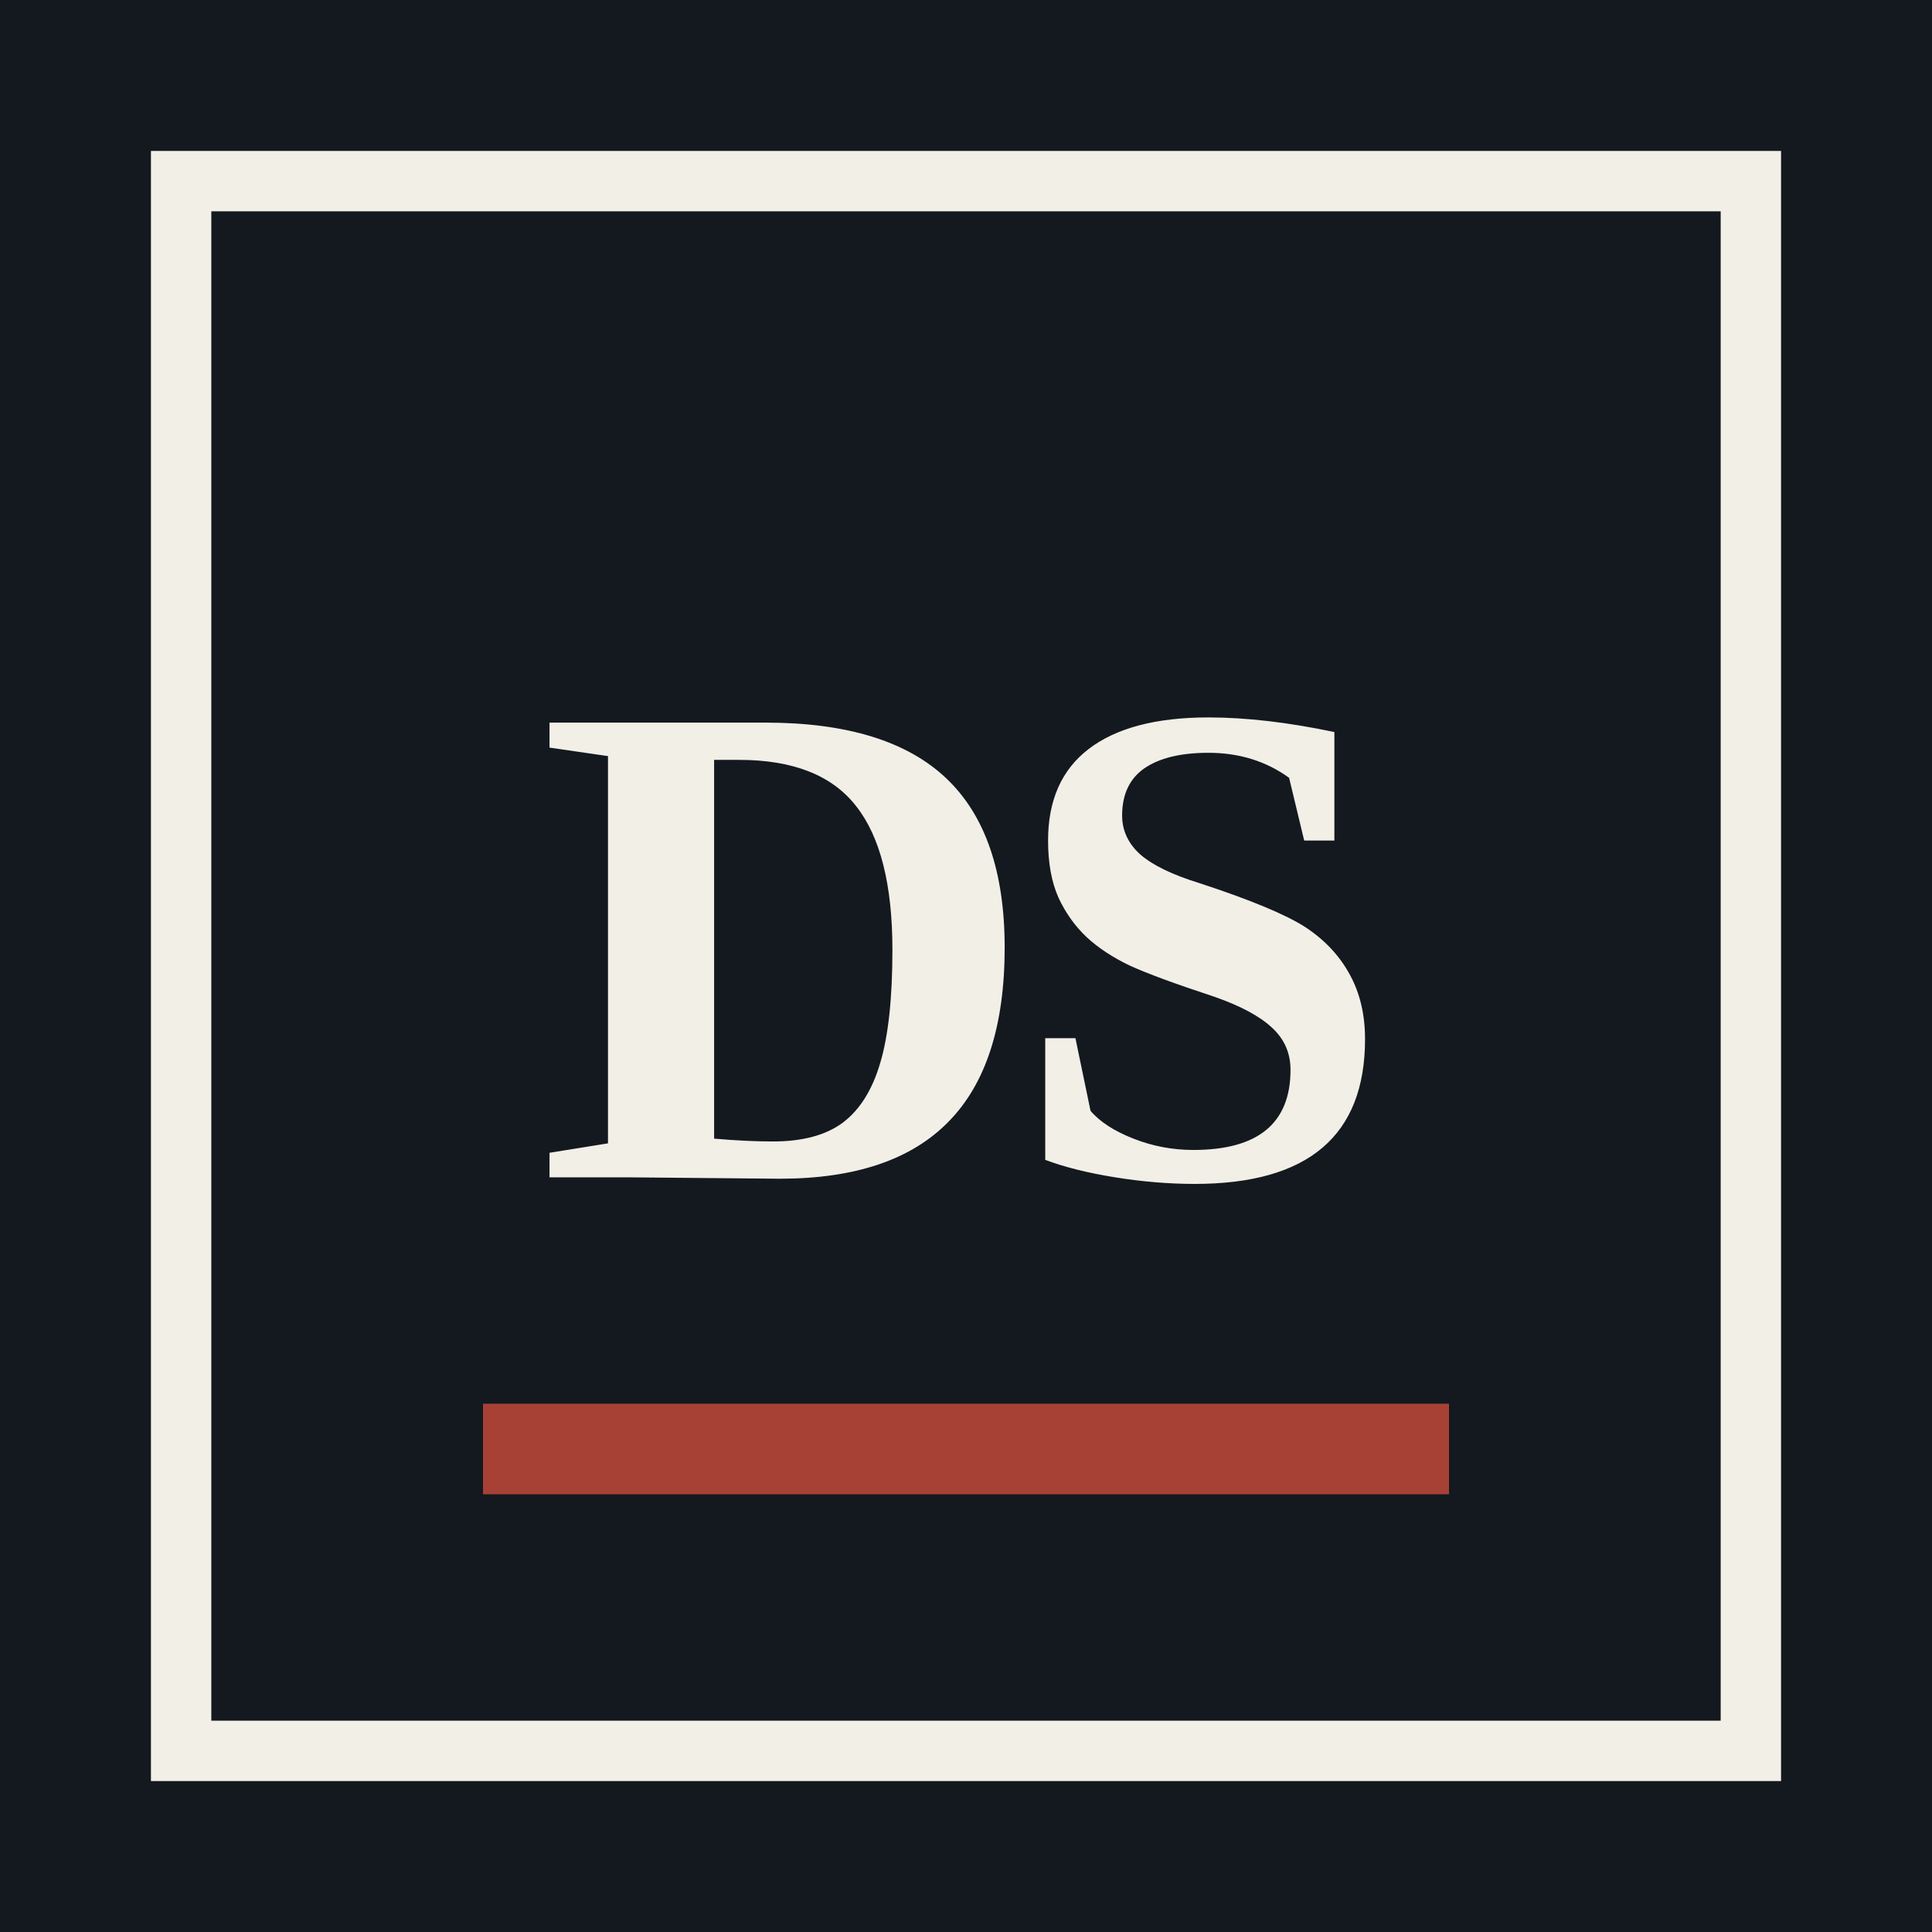
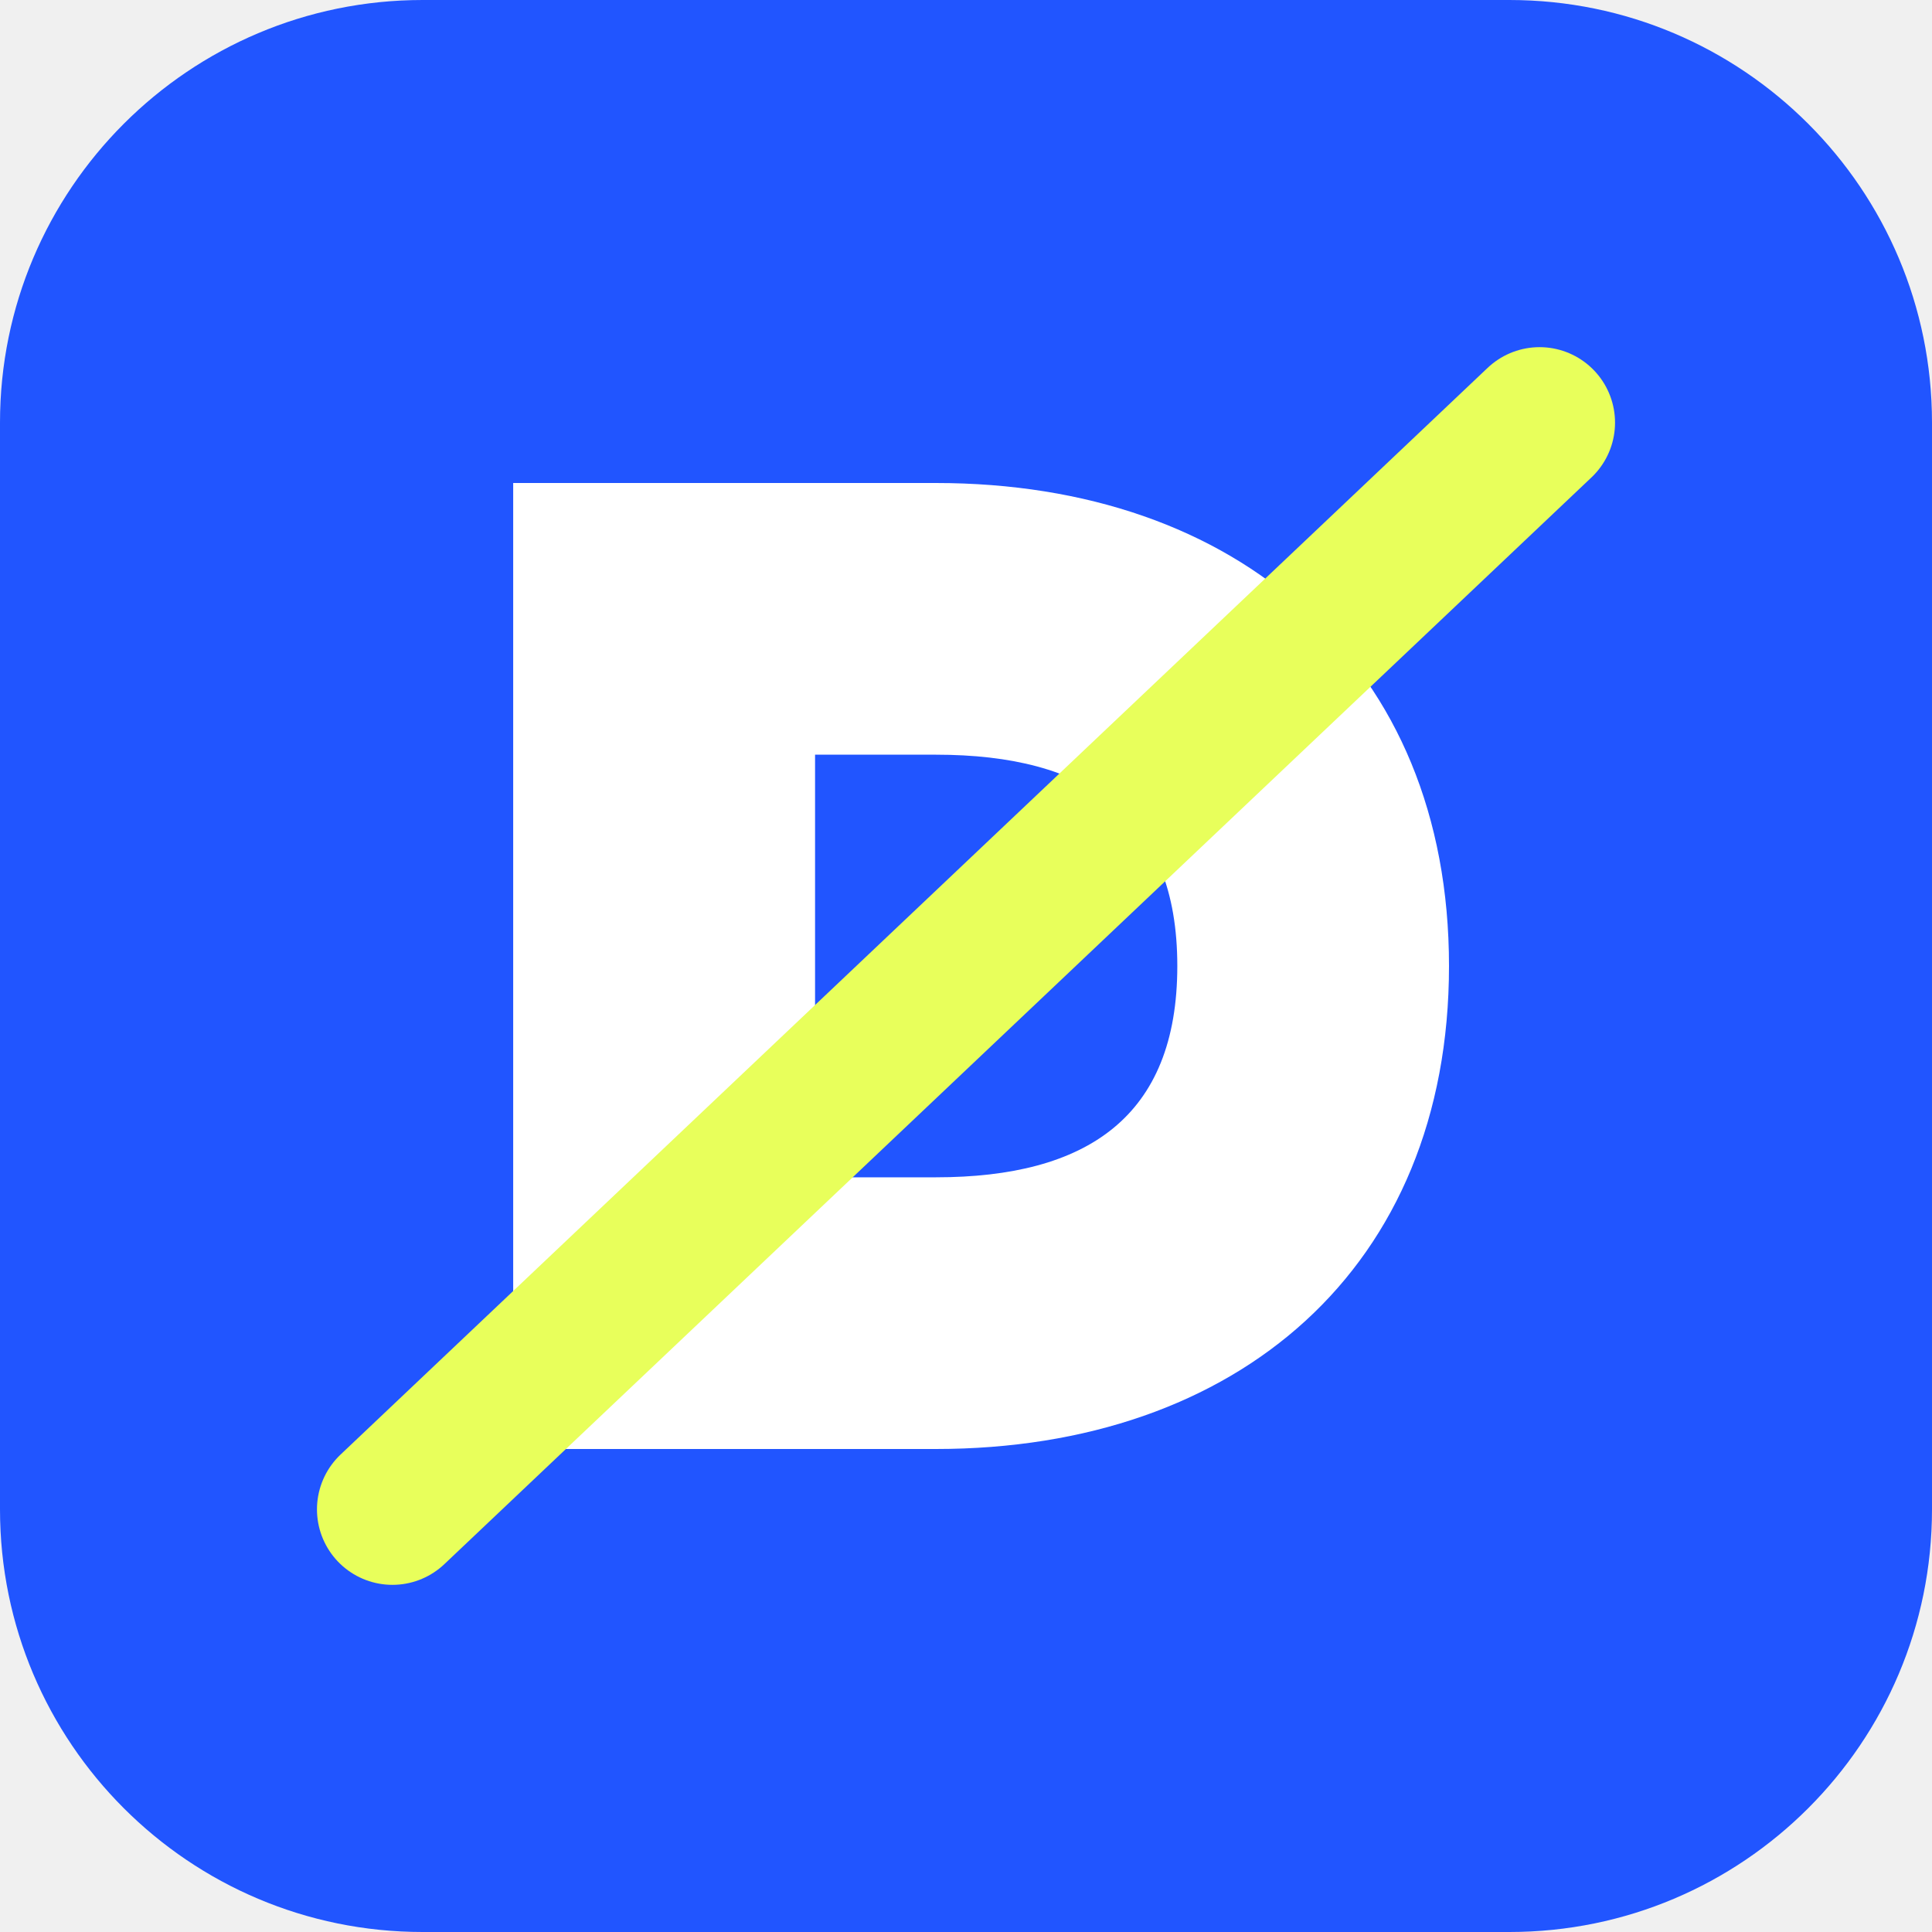
<svg xmlns="http://www.w3.org/2000/svg" viewBox="0 0 64 64">
-   <rect width="64" height="64" fill="#13191f" />
-   <rect x="6" y="6" width="52" height="52" fill="none" stroke="#f2efe7" stroke-width="2" />
-   <text x="32" y="39" text-anchor="middle" fill="#f2efe7" font-family="Georgia, Times New Roman, serif" font-size="23" font-weight="700" letter-spacing="-1">DS</text>
-   <path d="M16 48h32" stroke="#a84135" stroke-width="3" />
+   <rect width="64" height="64" rx="14" fill="#2155ff" />
+   <path d="M17 16h14c10 0 17 6 17 16S41 48 31 48H17V16Zm10 9v14h4c5 0 8-2 8-7s-3-7-8-7h-4Z" fill="#fff" />
+   <path d="M13 50 51 14" stroke="#e8ff5b" stroke-width="5" stroke-linecap="round" />
</svg>
